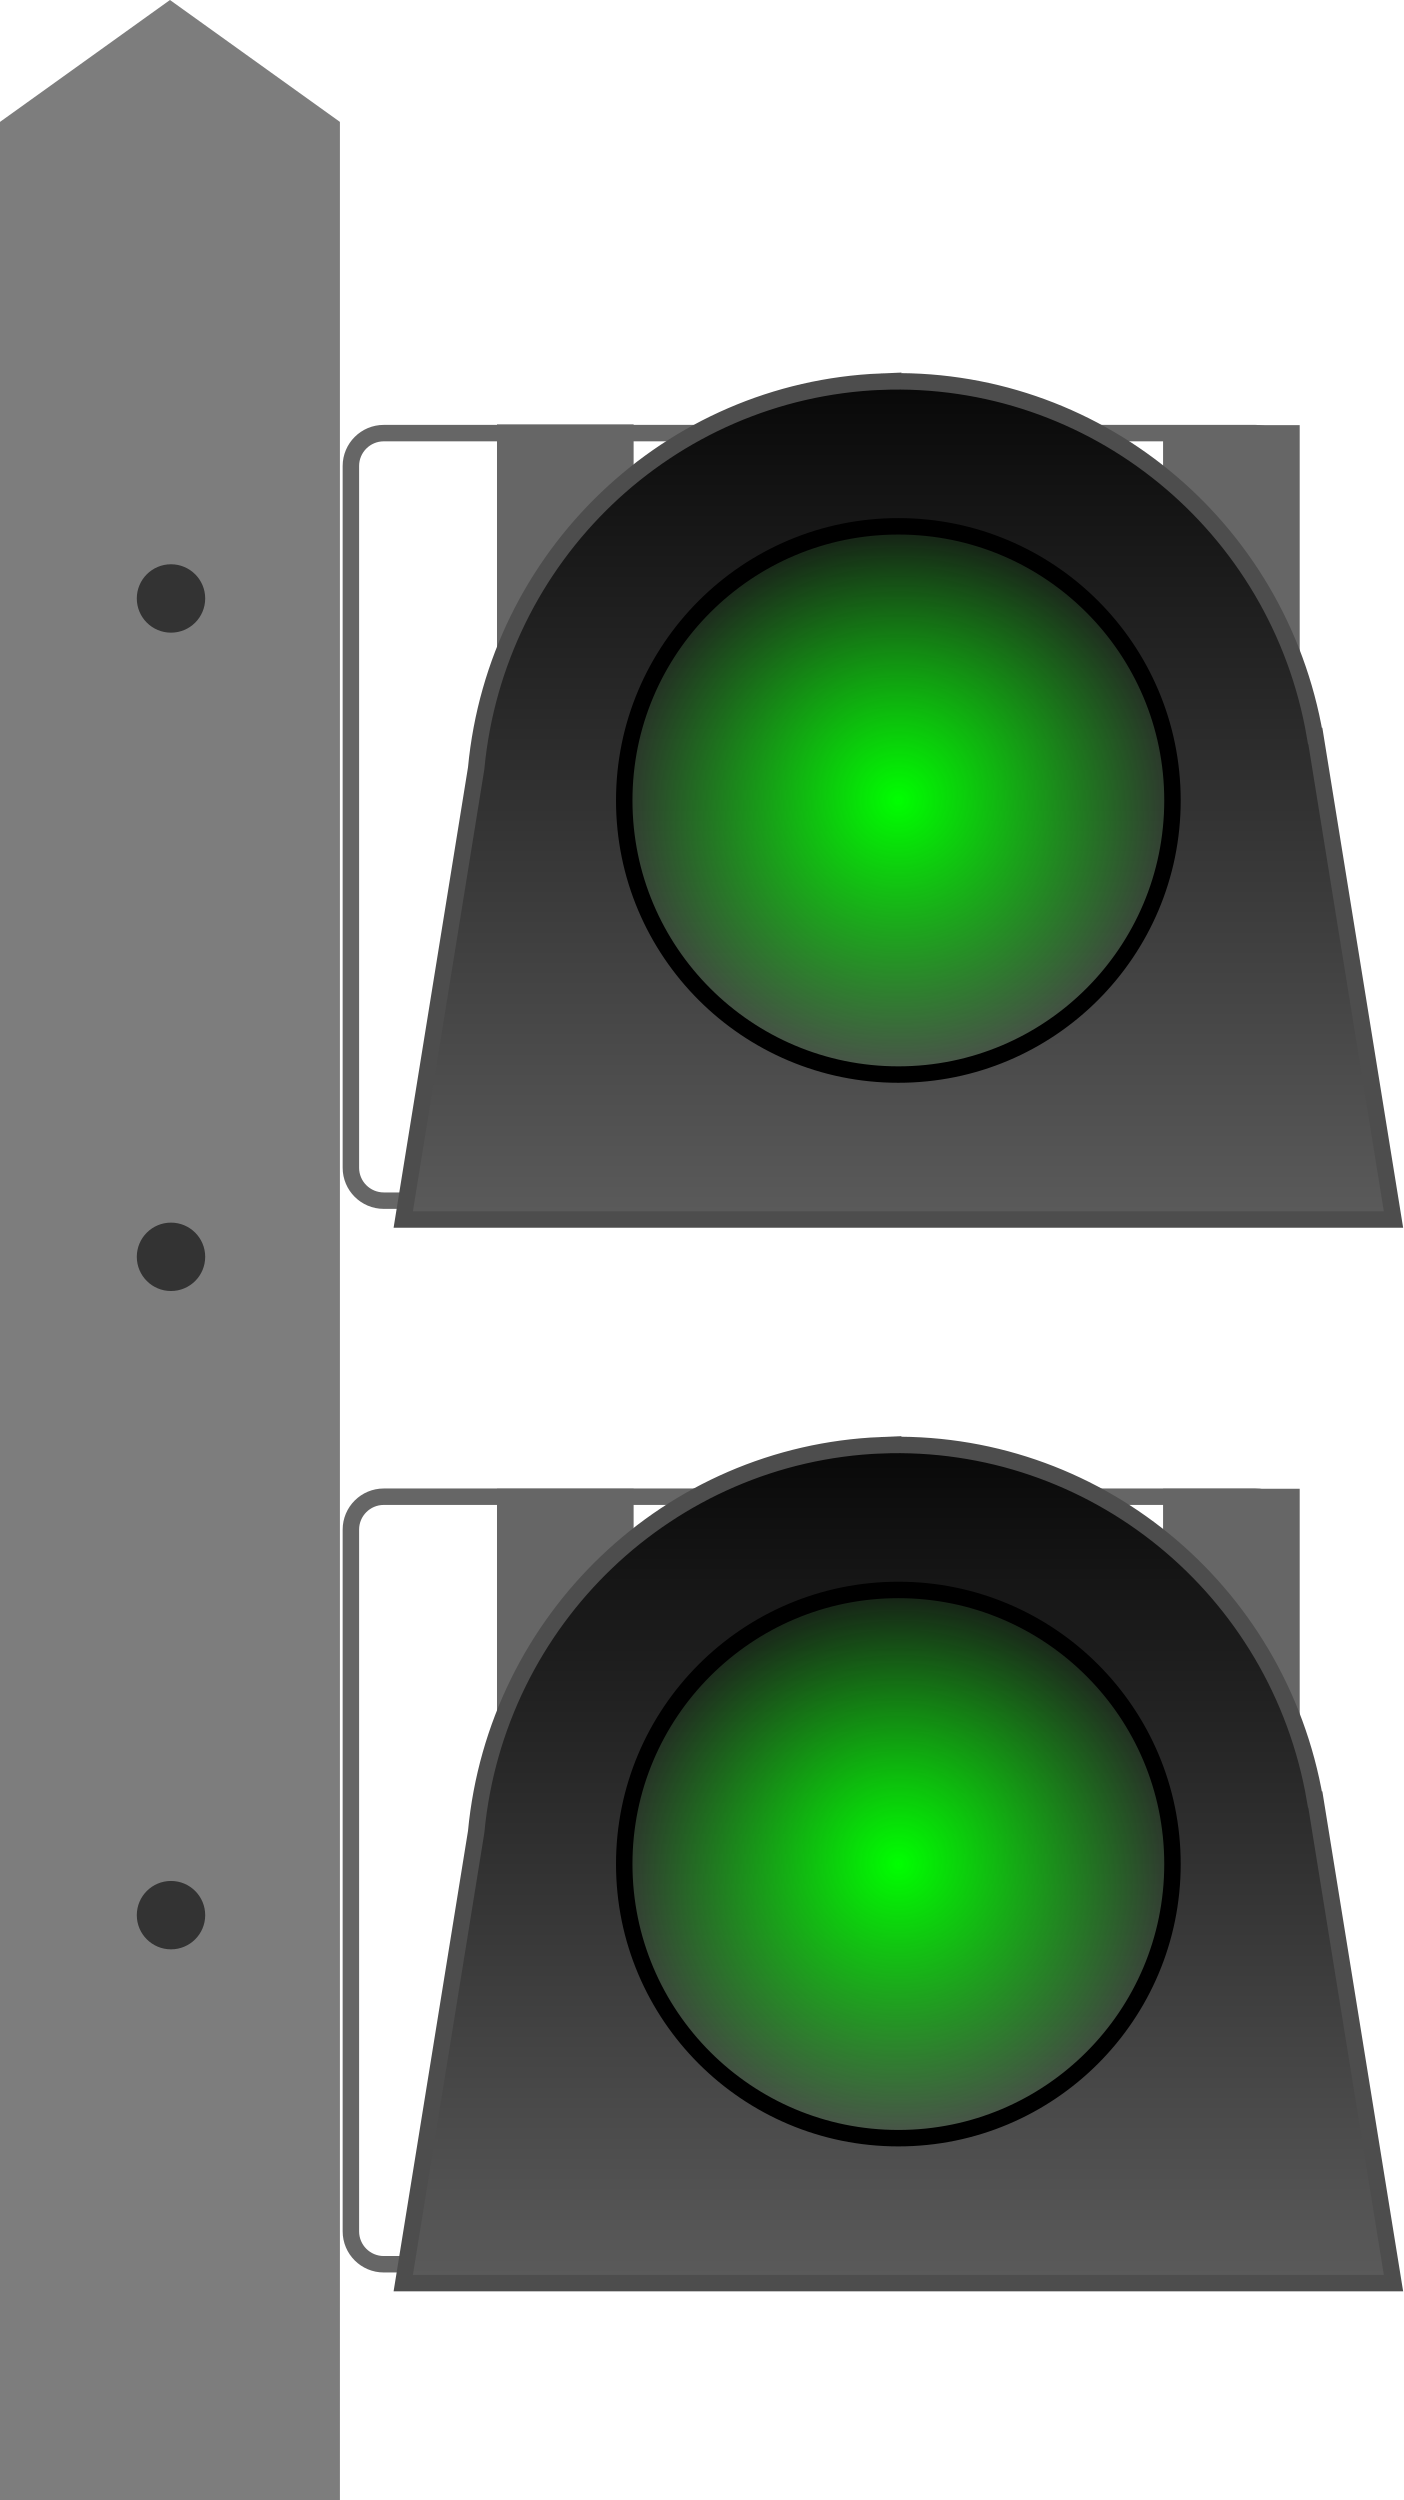
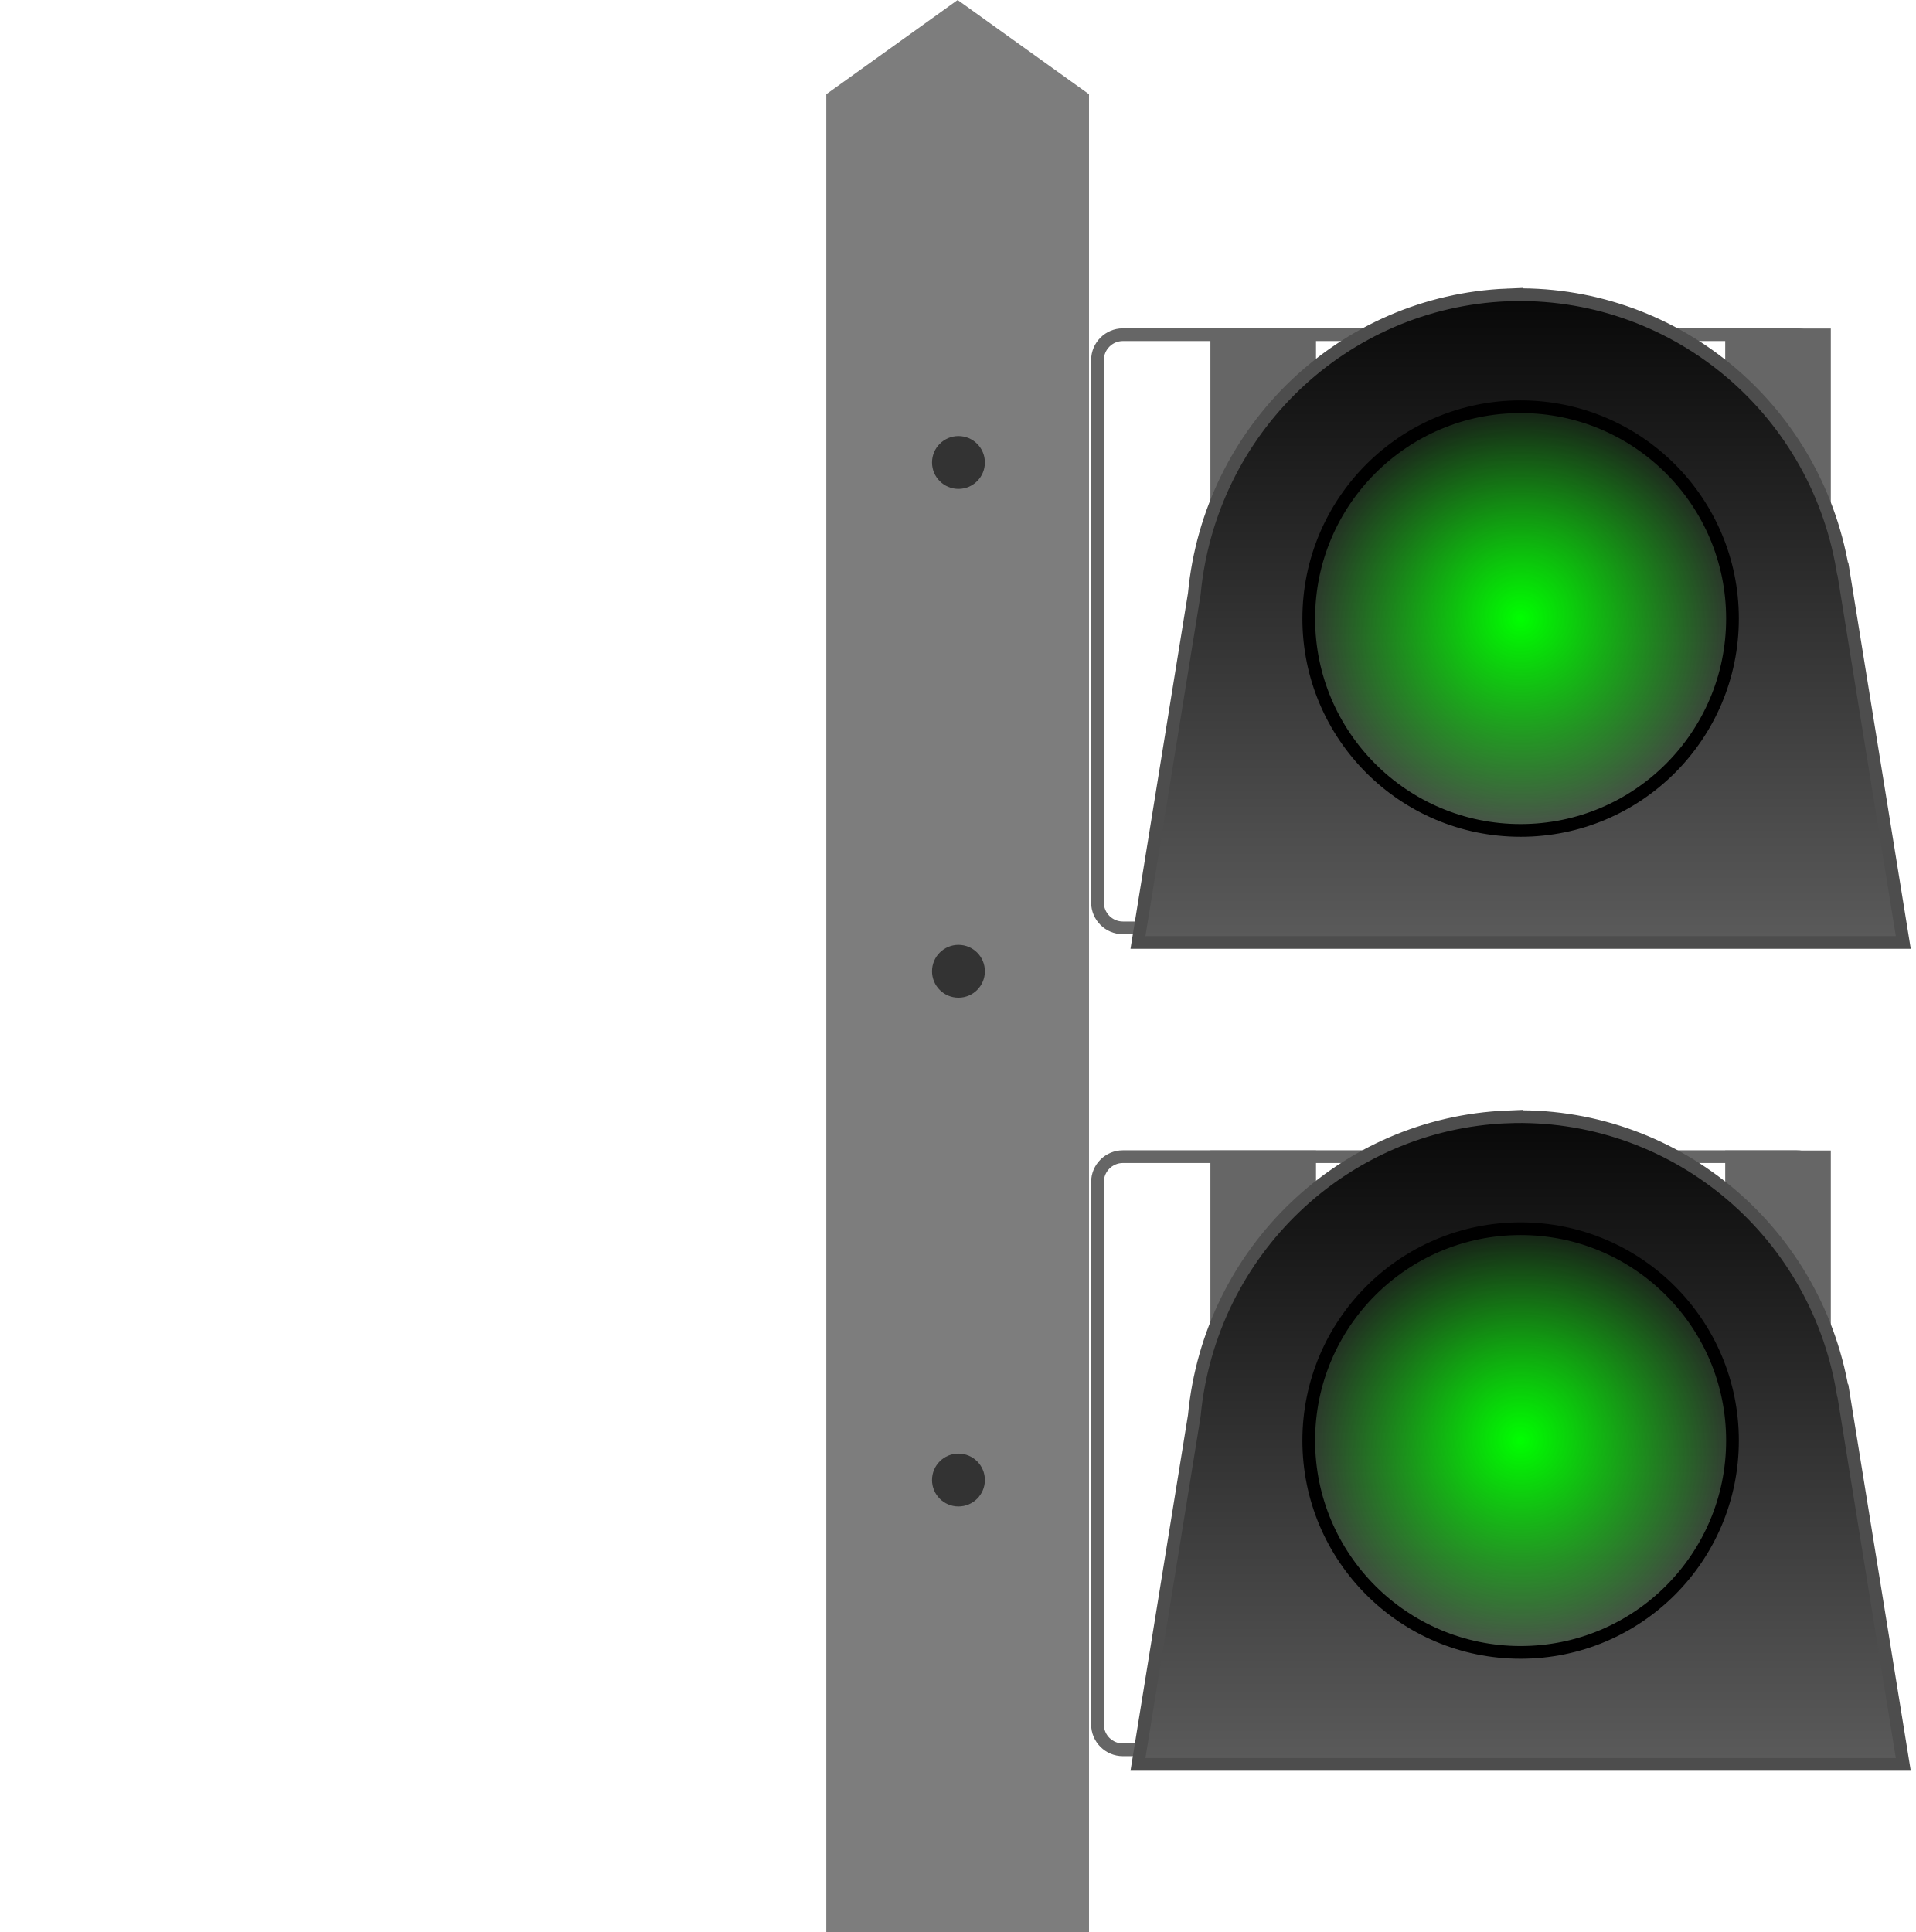
- <svg xmlns="http://www.w3.org/2000/svg" width="16" height="28.5" viewBox="0 0 640 1140">
+ <svg xmlns="http://www.w3.org/2000/svg" width="28.25" height="28.5" viewBox="-485 0 1125 1140">
  <defs>
    <radialGradient id="d" cx="257.5" cy="224.37" r="82.5" gradientTransform="matrix(1.5576 0 0 1.5558 8.581 15.913)" gradientUnits="userSpaceOnUse">
      <stop offset="0" stop-color="#0f0" />
      <stop offset="1" stop-color="#0f0" stop-opacity="0" />
    </radialGradient>
    <radialGradient id="b" cx="257.5" cy="514.38" r="82.5" gradientTransform="matrix(1.5576 0 0 1.5558 8.581 49.722)" gradientUnits="userSpaceOnUse">
      <stop offset="0" stop-color="#0f0" />
      <stop offset="1" stop-color="#0f0" stop-opacity="0" />
    </radialGradient>
    <linearGradient id="c" x1="257.5" x2="257.5" y1="77.5" y2="372.5" gradientTransform="matrix(1.5576 0 0 1.5558 8.581 14.941)" gradientUnits="userSpaceOnUse">
      <stop offset="0" />
      <stop offset="1" stop-color="#636363" />
    </linearGradient>
    <linearGradient id="a" x1="257.5" x2="257.5" y1="367.5" y2="662.5" gradientTransform="matrix(1.5576 0 0 1.5558 8.581 48.75)" gradientUnits="userSpaceOnUse">
      <stop offset="0" />
      <stop offset="1" stop-color="#636363" />
    </linearGradient>
  </defs>
  <path fill="#7d7d7d" d="M0 55.586 77.5 0 155 55.586v1084.4H0z" />
  <g fill="#333" stroke-width="2.5">
    <circle cx="77.975" cy="873.31" r="15.595" />
    <circle cx="77.975" cy="573.11" r="15.595" />
    <circle cx="77.975" cy="272.9" r="15.595" />
  </g>
  <path fill="#666" d="M530.36 678.87h62.302v357.84H530.36zm-303.73 0h62.302v357.84H226.63z" />
  <rect width="427.5" height="350" x="160" y="682.5" fill="none" stroke="#666" stroke-width="7.5" rx="15" ry="15" />
  <path fill="url(#a)" stroke="#4d4d4d" stroke-width="7.5" d="M401.73 659.03a193.36 195.04 0 0 0-184.6 176.31 193.36 195.04 0 0 0-.047.308l-33.203 205.46h451.55l-33.586-207.84v-.005a193.36 195.04 0 0 0-.004-.021l-2.044-12.65h-.168a193.36 195.04 0 0 0-197.9-161.56z" />
  <circle cx="409.65" cy="850.01" r="125" fill="url(#b)" stroke="#000" stroke-width="7.5" />
  <path fill="#666" d="M530.36 193.86h62.302V551.7H530.36zm-303.73-.327h62.302v342.93H226.63z" />
  <rect width="427.5" height="350" x="160" y="197.5" fill="none" stroke="#666" stroke-width="7.5" rx="15" ry="15" />
  <path fill="url(#c)" stroke="#4d4d4d" stroke-width="7.5" d="M401.73 174.03a193.36 195.04 0 0 0-184.6 176.31 193.36 195.04 0 0 0-.047.308l-33.203 205.46h451.55l-33.586-207.84v-.005a193.36 195.04 0 0 0-.004-.021l-2.044-12.65h-.168a193.36 195.04 0 0 0-197.9-161.56z" />
  <circle cx="409.65" cy="365" r="125" fill="url(#d)" stroke="#000" stroke-width="7.5" />
</svg>
